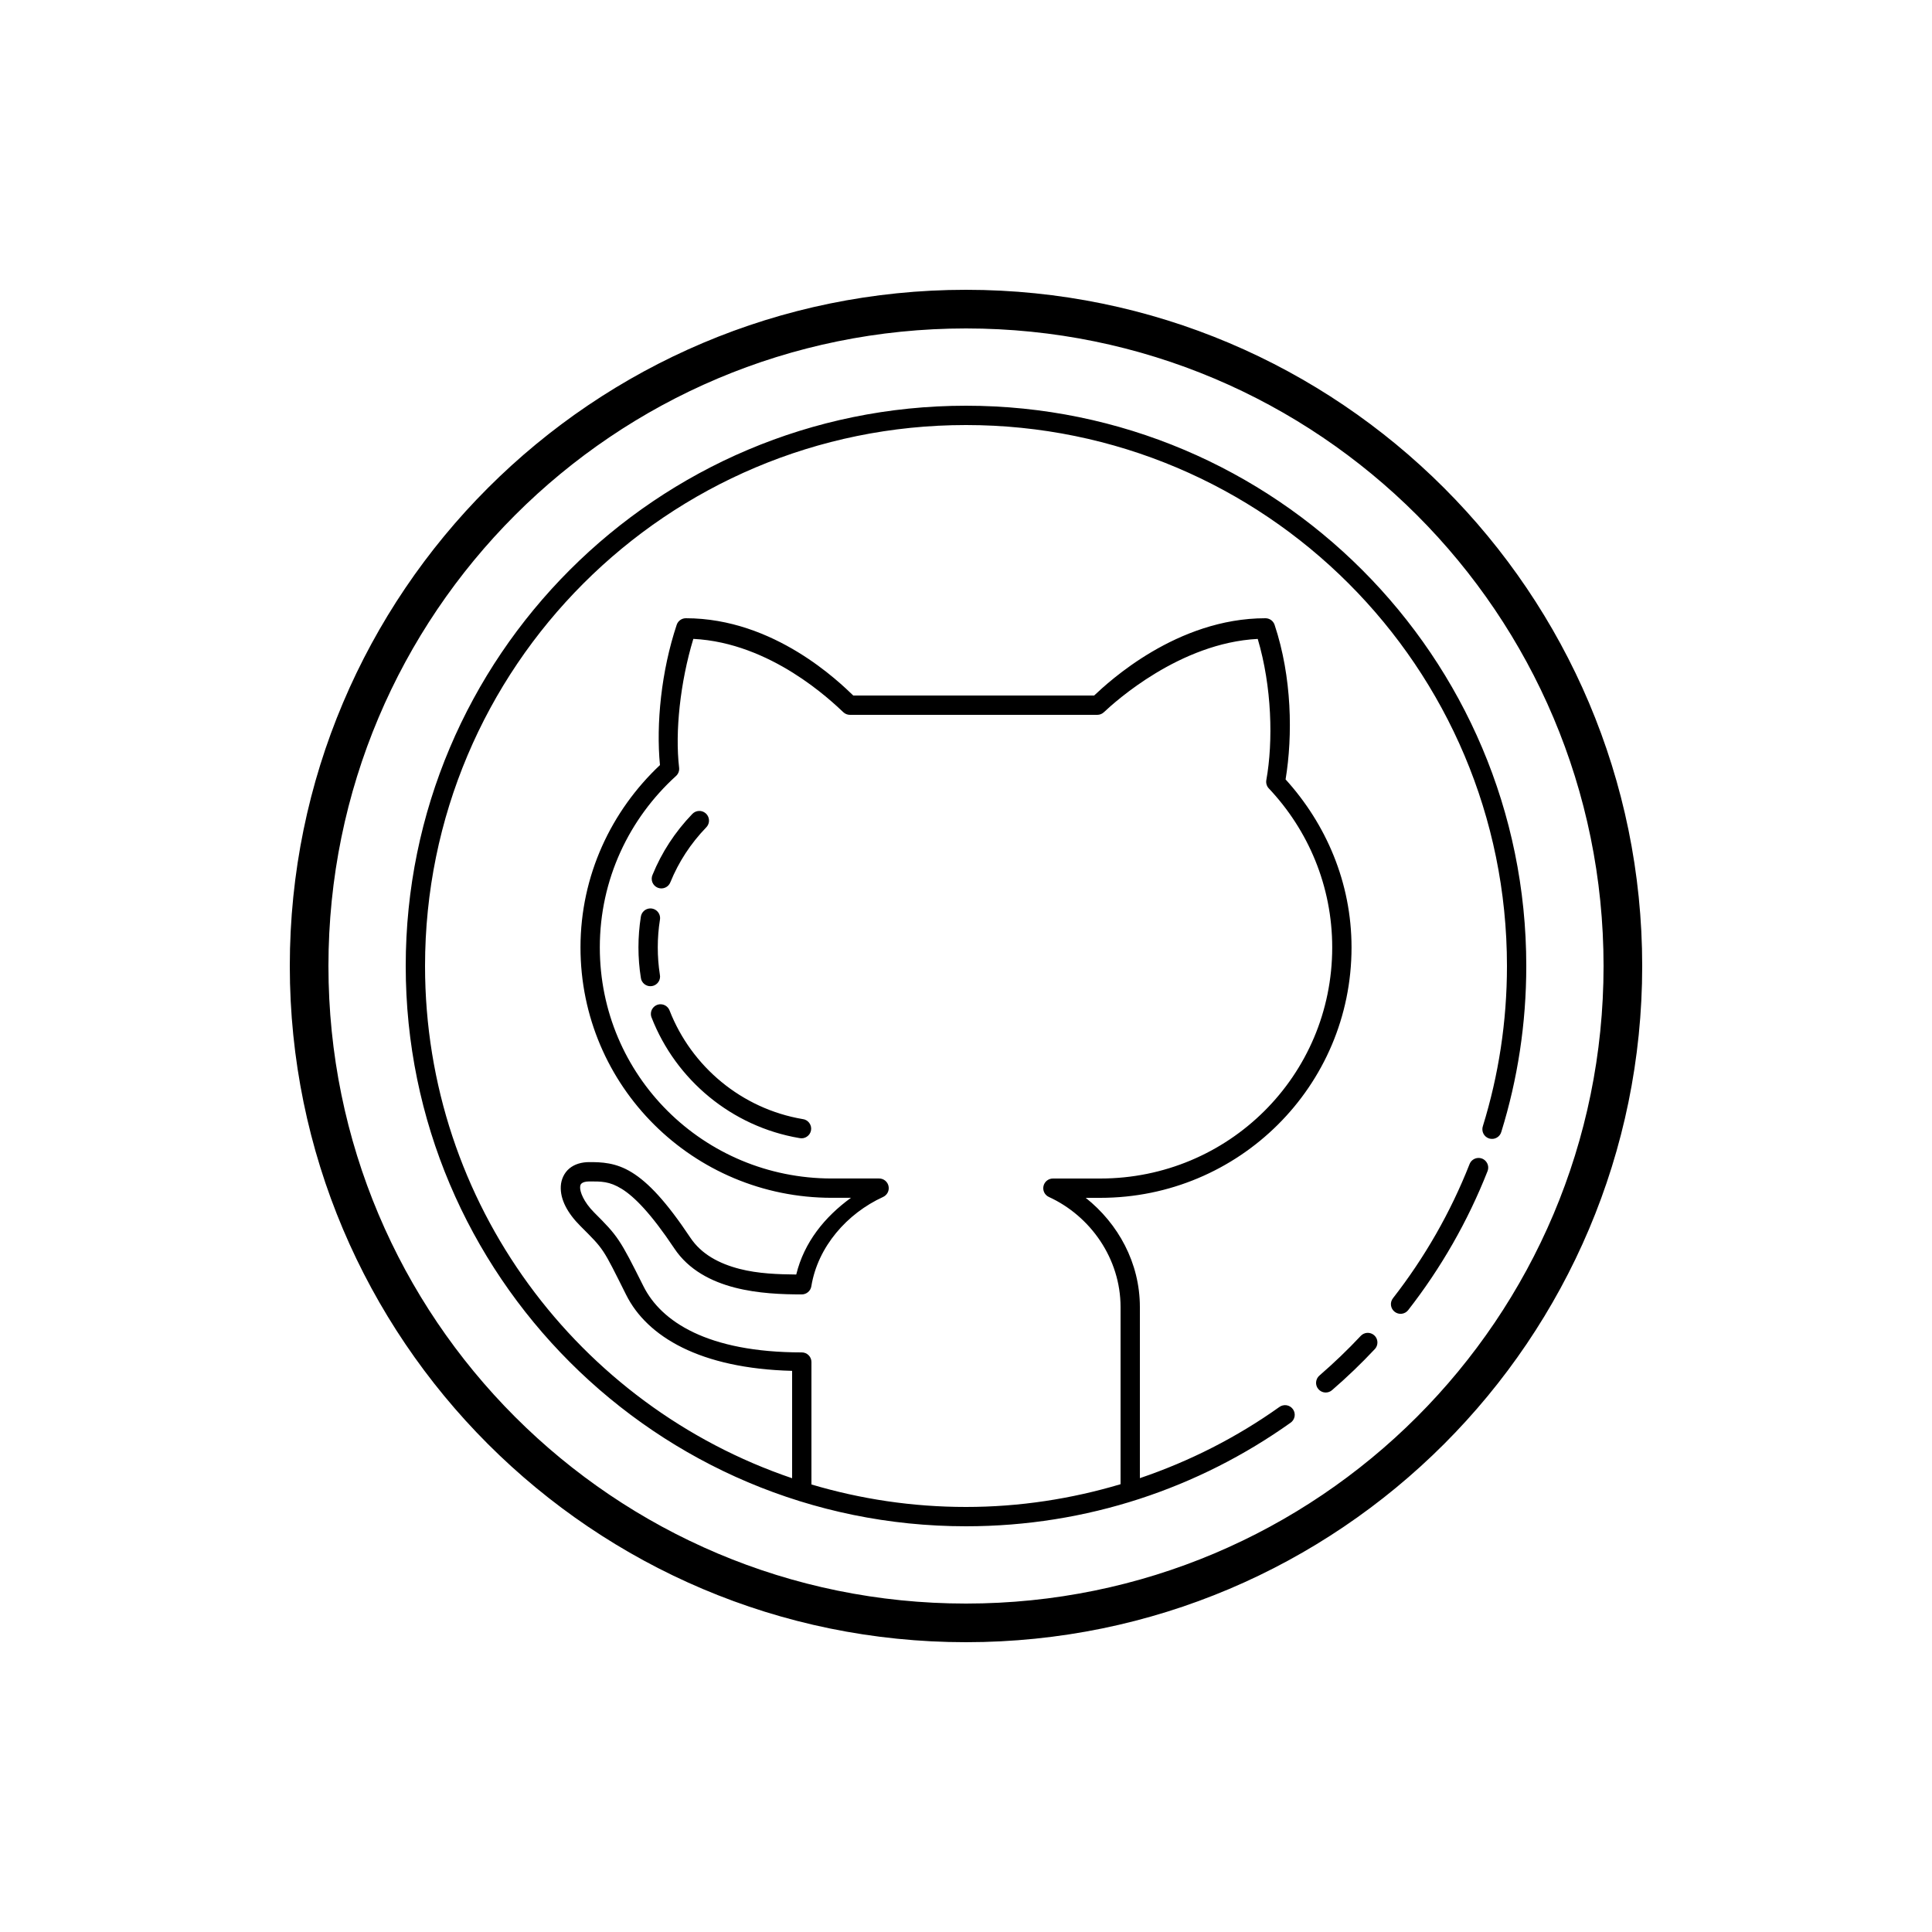
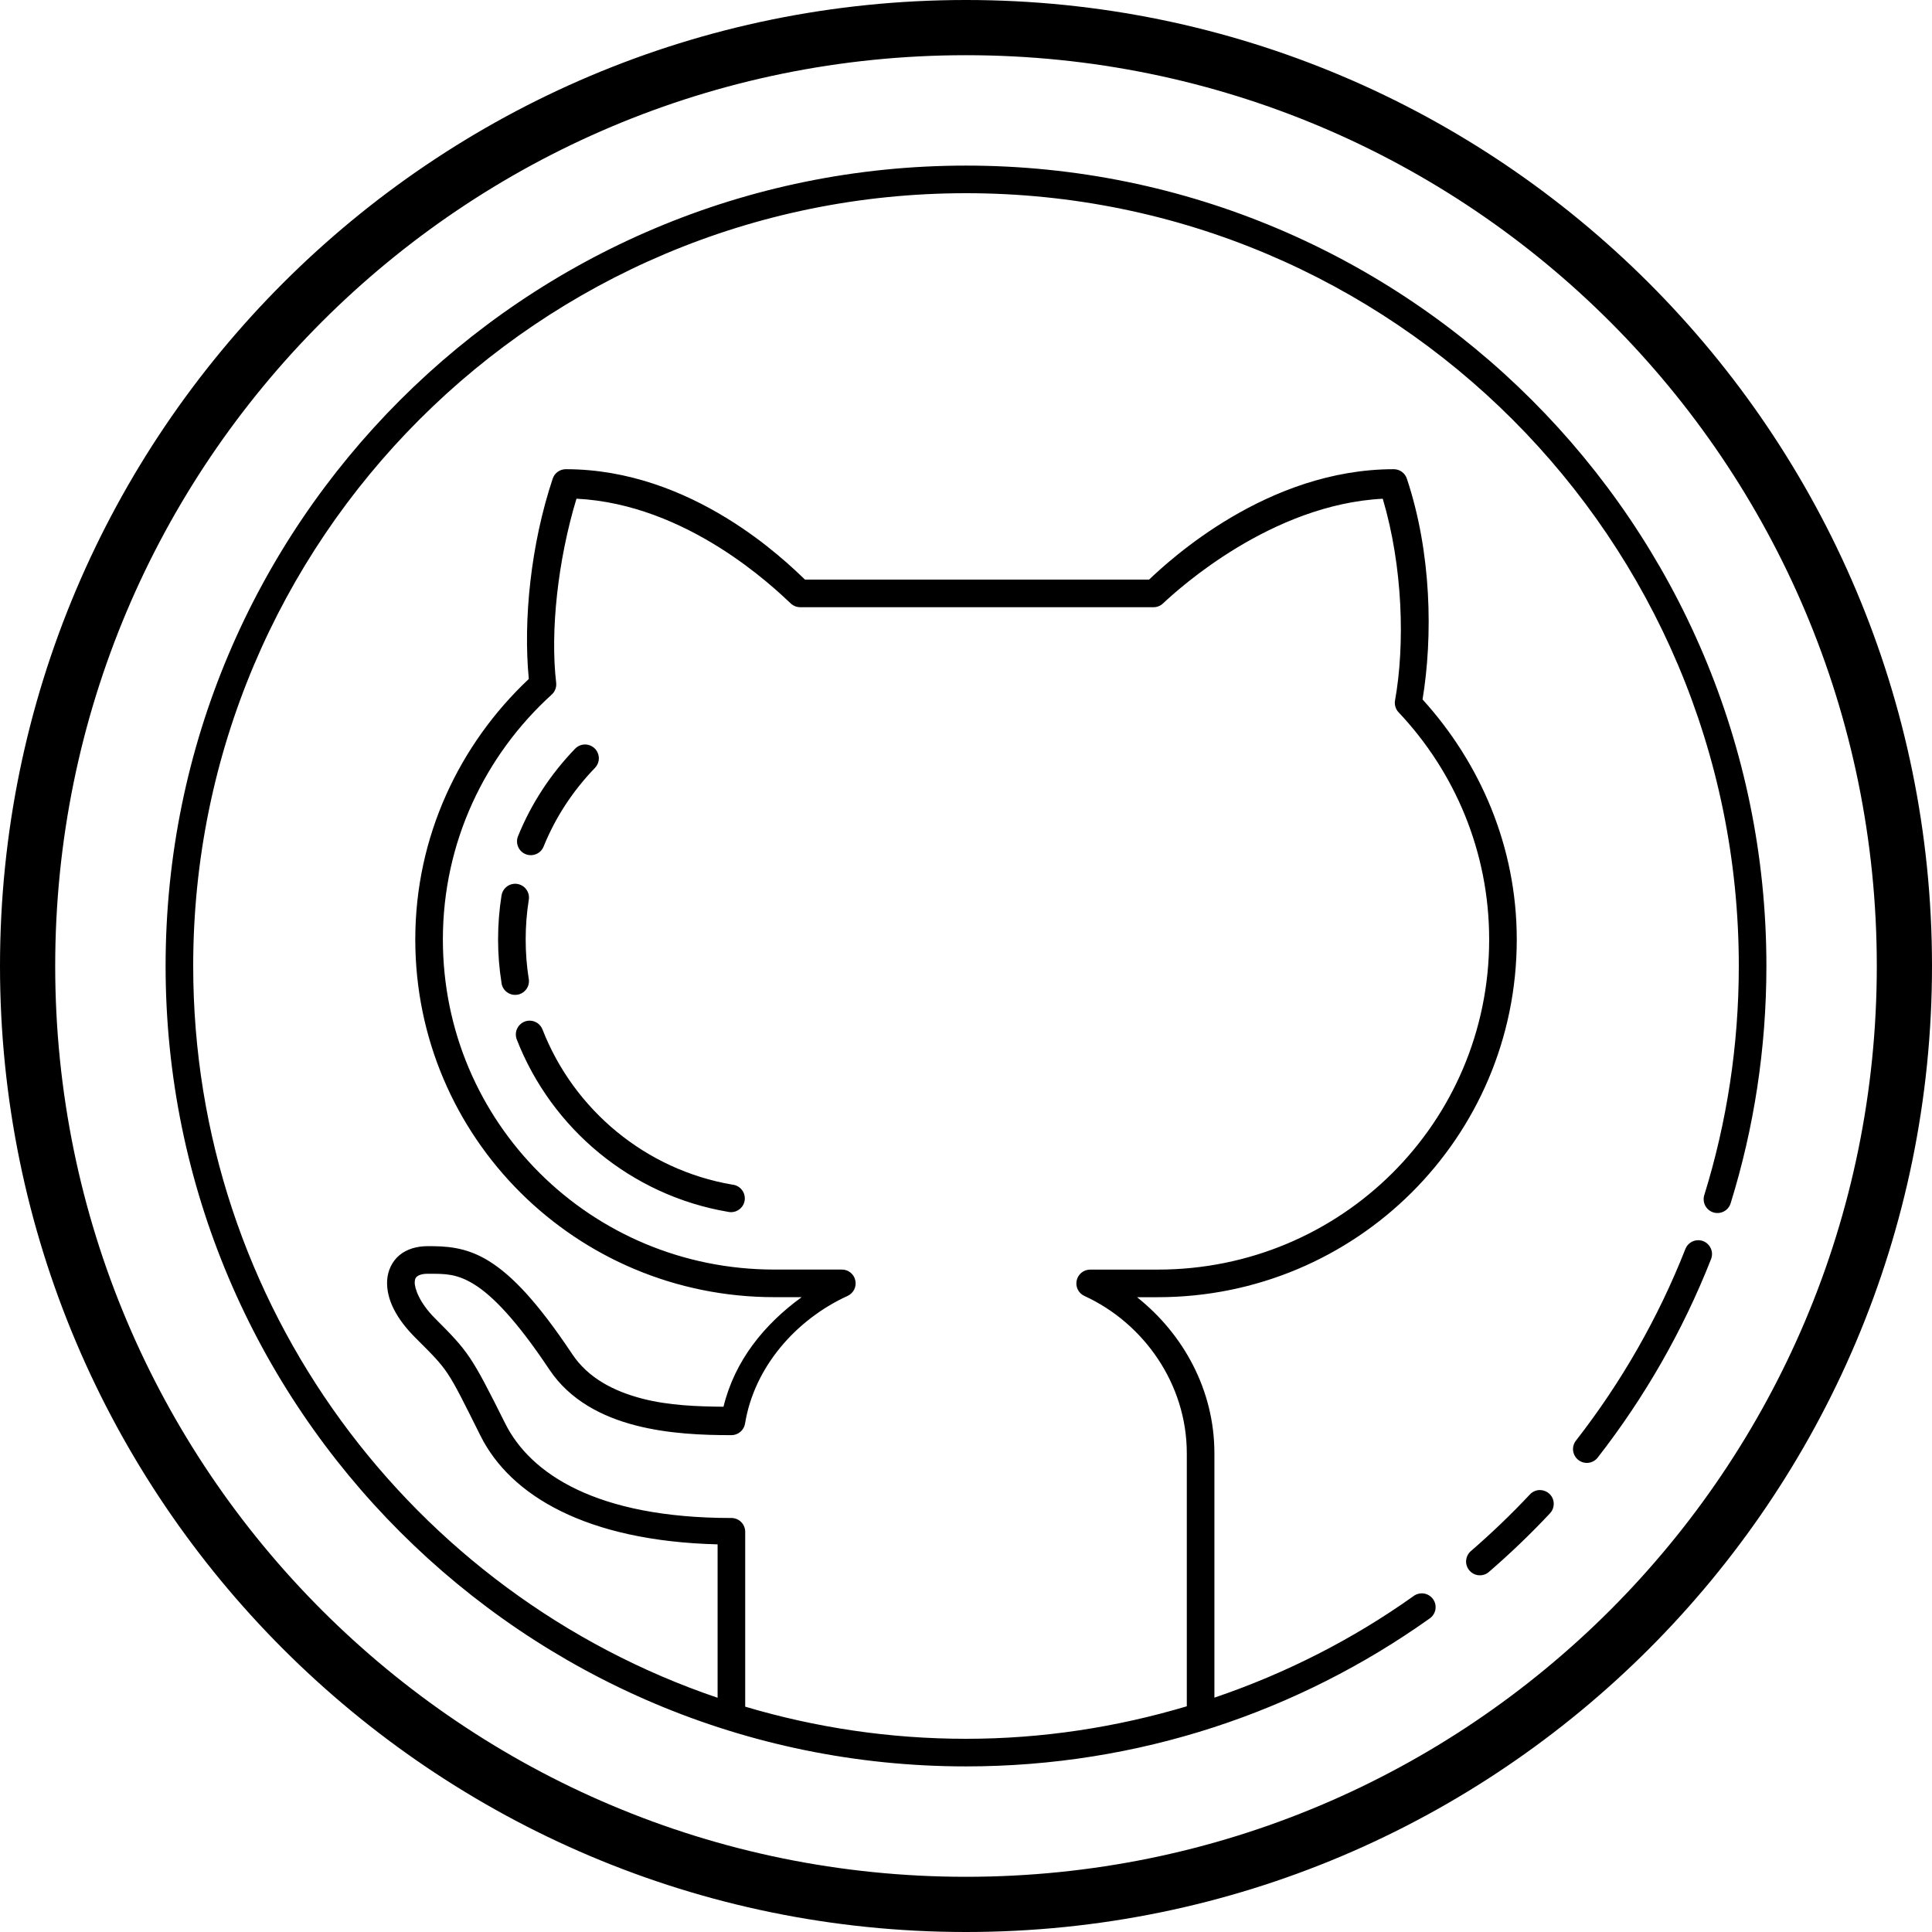
- <svg xmlns="http://www.w3.org/2000/svg" width="67" height="67" viewBox="0 0 67 67" fill="none">
+ <svg xmlns="http://www.w3.org/2000/svg" fill="none" viewBox="10.05 10.05 46.9 46.9">
  <path d="M33.5 10.05C20.557 10.05 10.05 20.557 10.05 33.5C10.05 46.443 20.557 56.95 33.5 56.95C46.443 56.95 56.95 46.443 56.95 33.5C56.95 20.557 46.443 10.05 33.5 10.05ZM33.5 11.39C45.719 11.39 55.61 21.281 55.61 33.5C55.61 45.719 45.719 55.61 33.5 55.61C21.281 55.61 11.39 45.719 11.39 33.5C11.39 21.281 21.281 11.39 33.5 11.39ZM33.5 14.07C22.773 14.07 14.07 22.773 14.07 33.5C14.07 44.227 22.773 52.93 33.5 52.93C37.693 52.93 41.578 51.6 44.754 49.34C44.791 49.315 44.822 49.283 44.846 49.246C44.87 49.208 44.887 49.166 44.895 49.123C44.903 49.079 44.901 49.034 44.892 48.99C44.882 48.947 44.864 48.906 44.838 48.87C44.812 48.833 44.779 48.803 44.741 48.779C44.703 48.756 44.661 48.74 44.617 48.733C44.573 48.726 44.528 48.728 44.485 48.739C44.442 48.749 44.401 48.768 44.365 48.795C42.897 49.84 41.269 50.671 39.53 51.261V45.328C39.53 43.793 38.776 42.433 37.652 41.54H38.156C42.964 41.54 46.87 37.666 46.87 32.856C46.87 30.606 45.985 28.574 44.583 27.029C44.834 25.506 44.804 23.475 44.202 21.669C44.179 21.602 44.137 21.544 44.08 21.503C44.023 21.462 43.954 21.44 43.884 21.44C40.809 21.44 38.444 23.649 37.944 24.12H29.591C29.125 23.675 26.861 21.44 23.785 21.44C23.715 21.44 23.646 21.462 23.589 21.503C23.532 21.544 23.489 21.602 23.467 21.669C22.933 23.272 22.749 25.104 22.887 26.532C21.201 28.119 20.131 30.358 20.131 32.856C20.131 37.666 24.038 41.539 28.845 41.539H29.511C28.602 42.199 27.887 43.077 27.613 44.199C26.992 44.193 26.293 44.171 25.647 44.004C24.938 43.821 24.324 43.496 23.942 42.923C23.105 41.667 22.482 41.011 21.916 40.661C21.351 40.31 20.847 40.301 20.435 40.301C20.173 40.301 19.932 40.368 19.748 40.519C19.564 40.671 19.461 40.902 19.448 41.133C19.423 41.594 19.677 42.067 20.131 42.521C20.956 43.346 20.892 43.259 21.716 44.907C22.438 46.351 24.277 47.459 27.47 47.54V51.264C20.067 48.753 14.74 41.754 14.74 33.5C14.74 23.135 23.135 14.74 33.5 14.74C43.865 14.74 52.26 23.135 52.26 33.5C52.26 35.433 51.968 37.298 51.425 39.052C51.41 39.095 51.404 39.14 51.408 39.185C51.411 39.229 51.423 39.273 51.443 39.313C51.463 39.353 51.492 39.389 51.526 39.418C51.56 39.447 51.6 39.468 51.643 39.482C51.686 39.495 51.731 39.499 51.776 39.495C51.82 39.49 51.864 39.477 51.903 39.455C51.943 39.434 51.977 39.404 52.005 39.369C52.033 39.334 52.053 39.293 52.065 39.25C52.628 37.433 52.93 35.501 52.93 33.5C52.93 22.773 44.227 14.07 33.5 14.07ZM24.044 22.156C26.738 22.29 28.832 24.311 29.247 24.7C29.309 24.758 29.391 24.79 29.476 24.79H38.054C38.139 24.79 38.221 24.757 38.283 24.698C38.667 24.337 40.915 22.295 43.617 22.157C44.108 23.813 44.157 25.707 43.915 27.052C43.906 27.104 43.909 27.157 43.924 27.207C43.939 27.258 43.965 27.304 44.002 27.342C45.362 28.783 46.2 30.719 46.2 32.856C46.2 37.303 42.605 40.87 38.156 40.87H36.515C36.438 40.87 36.364 40.896 36.304 40.944C36.245 40.992 36.203 41.059 36.187 41.133C36.17 41.208 36.18 41.286 36.214 41.355C36.248 41.423 36.305 41.478 36.375 41.51C37.813 42.169 38.86 43.645 38.86 45.328V51.471C37.161 51.977 35.365 52.26 33.5 52.26C31.637 52.26 29.839 51.985 28.14 51.48V47.235C28.14 47.146 28.105 47.061 28.042 46.998C27.979 46.935 27.894 46.9 27.805 46.9C24.53 46.9 22.923 45.824 22.315 44.607C21.491 42.959 21.429 42.872 20.605 42.048C20.236 41.678 20.11 41.326 20.118 41.17C20.122 41.091 20.14 41.065 20.175 41.036C20.209 41.008 20.285 40.971 20.435 40.971C20.847 40.971 21.132 40.963 21.563 41.23C21.994 41.497 22.574 42.078 23.385 43.295C23.885 44.046 24.673 44.443 25.478 44.652C26.284 44.86 27.125 44.889 27.805 44.889C27.884 44.889 27.961 44.861 28.022 44.809C28.083 44.758 28.123 44.687 28.136 44.609C28.36 43.233 29.375 42.081 30.625 41.509C30.695 41.477 30.751 41.422 30.786 41.354C30.82 41.285 30.83 41.207 30.813 41.132C30.797 41.057 30.756 40.99 30.696 40.942C30.636 40.894 30.562 40.868 30.485 40.869H28.845C24.396 40.869 20.801 37.303 20.801 32.856C20.801 30.494 21.823 28.383 23.443 26.911C23.483 26.875 23.513 26.83 23.532 26.78C23.551 26.73 23.557 26.676 23.551 26.623C23.405 25.381 23.589 23.656 24.044 22.156ZM24.235 28.123C24.148 28.127 24.067 28.166 24.007 28.229C23.41 28.849 22.945 29.563 22.63 30.338C22.611 30.379 22.601 30.424 22.601 30.469C22.6 30.514 22.608 30.558 22.625 30.6C22.642 30.641 22.666 30.679 22.698 30.711C22.73 30.743 22.768 30.768 22.809 30.785C22.851 30.802 22.895 30.81 22.94 30.81C22.985 30.809 23.029 30.799 23.071 30.781C23.112 30.763 23.149 30.737 23.18 30.704C23.21 30.672 23.234 30.633 23.25 30.591C23.533 29.895 23.95 29.254 24.49 28.694C24.538 28.645 24.57 28.584 24.582 28.518C24.594 28.451 24.586 28.383 24.558 28.321C24.531 28.259 24.485 28.207 24.427 28.172C24.37 28.137 24.303 28.119 24.235 28.123ZM22.535 31.504C22.458 31.509 22.385 31.54 22.329 31.592C22.272 31.645 22.235 31.715 22.224 31.791C22.169 32.14 22.141 32.496 22.141 32.856C22.141 33.211 22.169 33.56 22.223 33.9C22.227 33.946 22.241 33.99 22.263 34.029C22.285 34.069 22.316 34.104 22.352 34.132C22.388 34.159 22.429 34.179 22.473 34.191C22.517 34.202 22.563 34.204 22.608 34.197C22.653 34.19 22.696 34.174 22.735 34.149C22.773 34.125 22.806 34.093 22.832 34.056C22.858 34.018 22.876 33.976 22.884 33.931C22.893 33.886 22.893 33.84 22.883 33.796C22.835 33.49 22.811 33.176 22.811 32.856C22.811 32.531 22.836 32.21 22.886 31.896C22.895 31.846 22.892 31.795 22.878 31.746C22.864 31.698 22.839 31.653 22.805 31.615C22.772 31.578 22.73 31.548 22.683 31.529C22.636 31.51 22.586 31.501 22.535 31.504ZM22.911 34.827C22.855 34.826 22.801 34.839 22.752 34.865C22.703 34.891 22.661 34.928 22.63 34.974C22.599 35.019 22.579 35.072 22.574 35.127C22.568 35.182 22.576 35.238 22.597 35.289C23.441 37.45 25.374 39.069 27.72 39.467C27.765 39.477 27.811 39.479 27.856 39.47C27.901 39.462 27.943 39.445 27.981 39.419C28.019 39.394 28.052 39.361 28.077 39.323C28.102 39.285 28.118 39.242 28.126 39.197C28.134 39.151 28.132 39.105 28.121 39.061C28.11 39.017 28.09 38.975 28.062 38.938C28.035 38.902 28 38.872 27.96 38.849C27.921 38.827 27.877 38.812 27.831 38.808C25.721 38.449 23.98 36.989 23.221 35.045C23.197 34.982 23.155 34.927 23.1 34.888C23.044 34.849 22.979 34.828 22.911 34.827ZM51.261 40.157C51.196 40.16 51.133 40.181 51.079 40.22C51.026 40.258 50.985 40.311 50.962 40.373C50.3 42.054 49.401 43.617 48.307 45.021C48.252 45.091 48.227 45.18 48.238 45.268C48.249 45.356 48.295 45.437 48.365 45.491C48.435 45.546 48.524 45.571 48.612 45.56C48.7 45.549 48.781 45.503 48.835 45.433C49.968 43.979 50.899 42.361 51.585 40.619C51.606 40.567 51.614 40.51 51.608 40.455C51.602 40.399 51.581 40.346 51.549 40.3C51.517 40.254 51.474 40.216 51.424 40.191C51.373 40.166 51.318 40.155 51.261 40.157ZM47.412 46.222C47.325 46.228 47.244 46.267 47.185 46.332C46.736 46.811 46.261 47.266 45.763 47.697C45.728 47.725 45.7 47.76 45.679 47.8C45.658 47.84 45.645 47.883 45.641 47.928C45.637 47.972 45.642 48.017 45.656 48.06C45.67 48.102 45.692 48.142 45.722 48.175C45.751 48.209 45.787 48.237 45.827 48.257C45.867 48.277 45.911 48.288 45.956 48.291C46 48.293 46.045 48.287 46.087 48.272C46.129 48.257 46.168 48.234 46.201 48.203C46.716 47.758 47.208 47.286 47.673 46.79C47.718 46.744 47.749 46.685 47.761 46.622C47.774 46.558 47.768 46.492 47.744 46.432C47.72 46.372 47.679 46.32 47.626 46.283C47.573 46.246 47.51 46.225 47.446 46.222C47.434 46.222 47.423 46.222 47.412 46.222Z" fill="black" />
</svg>
